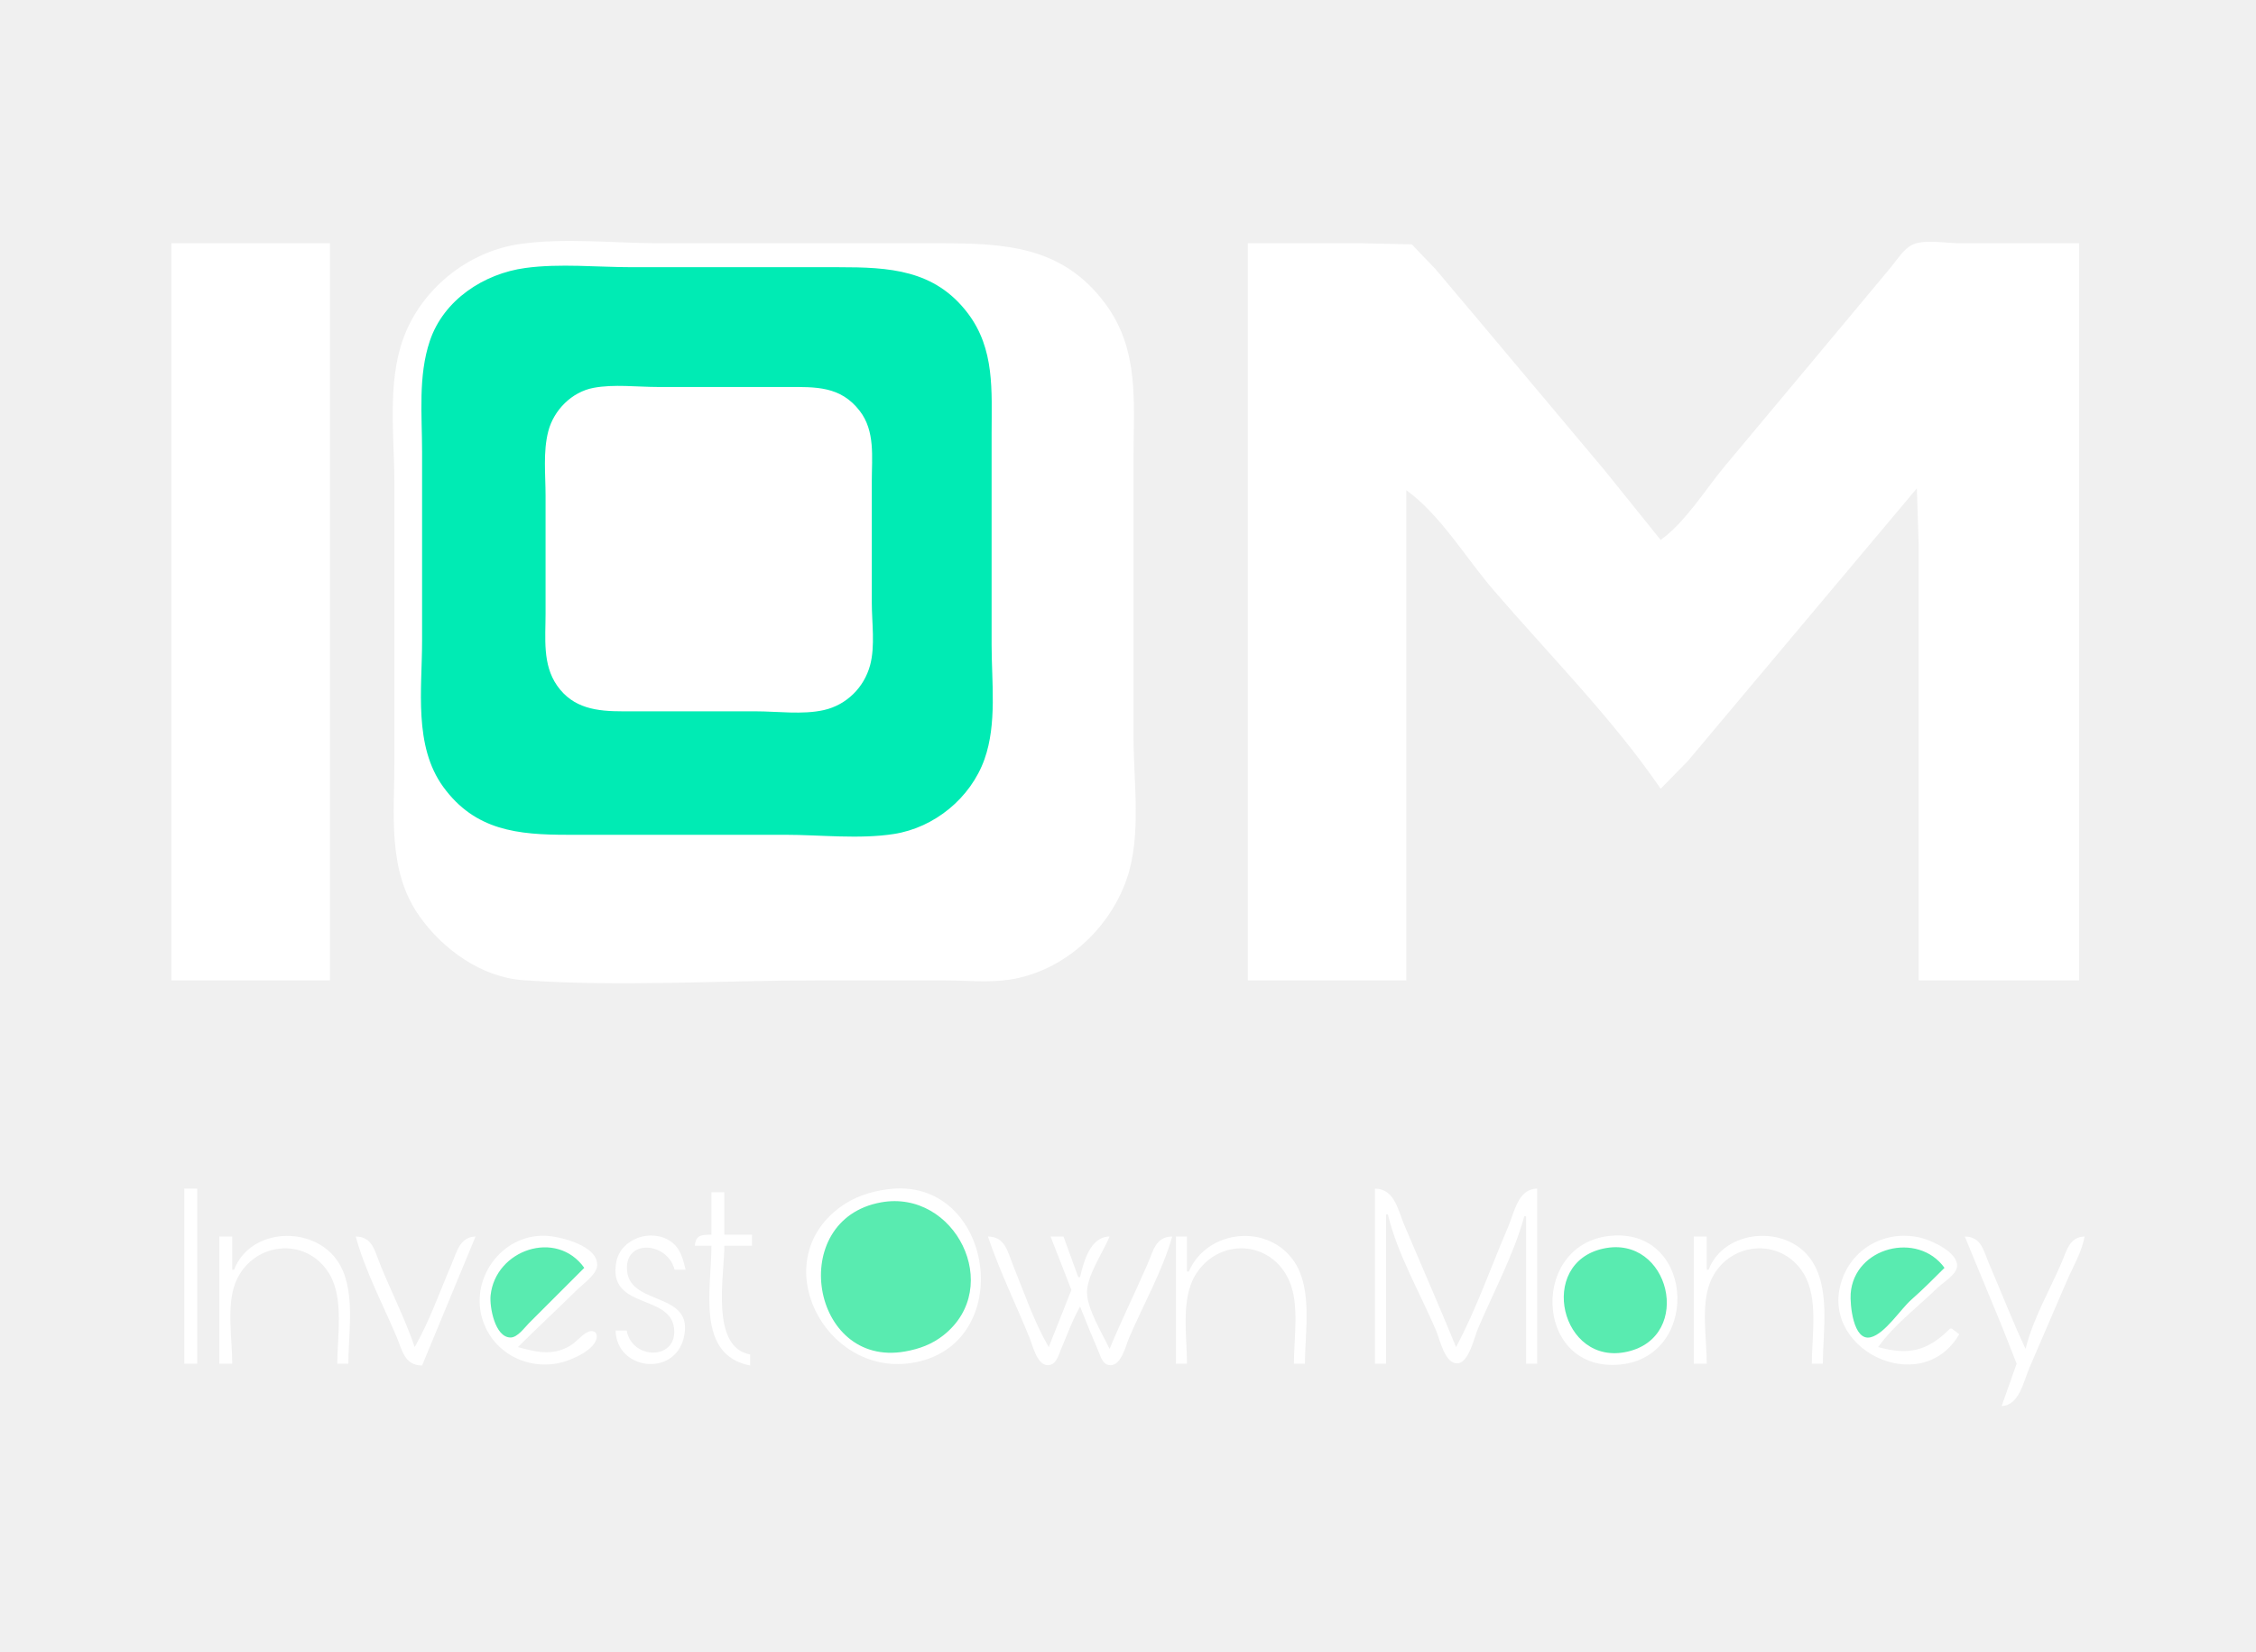
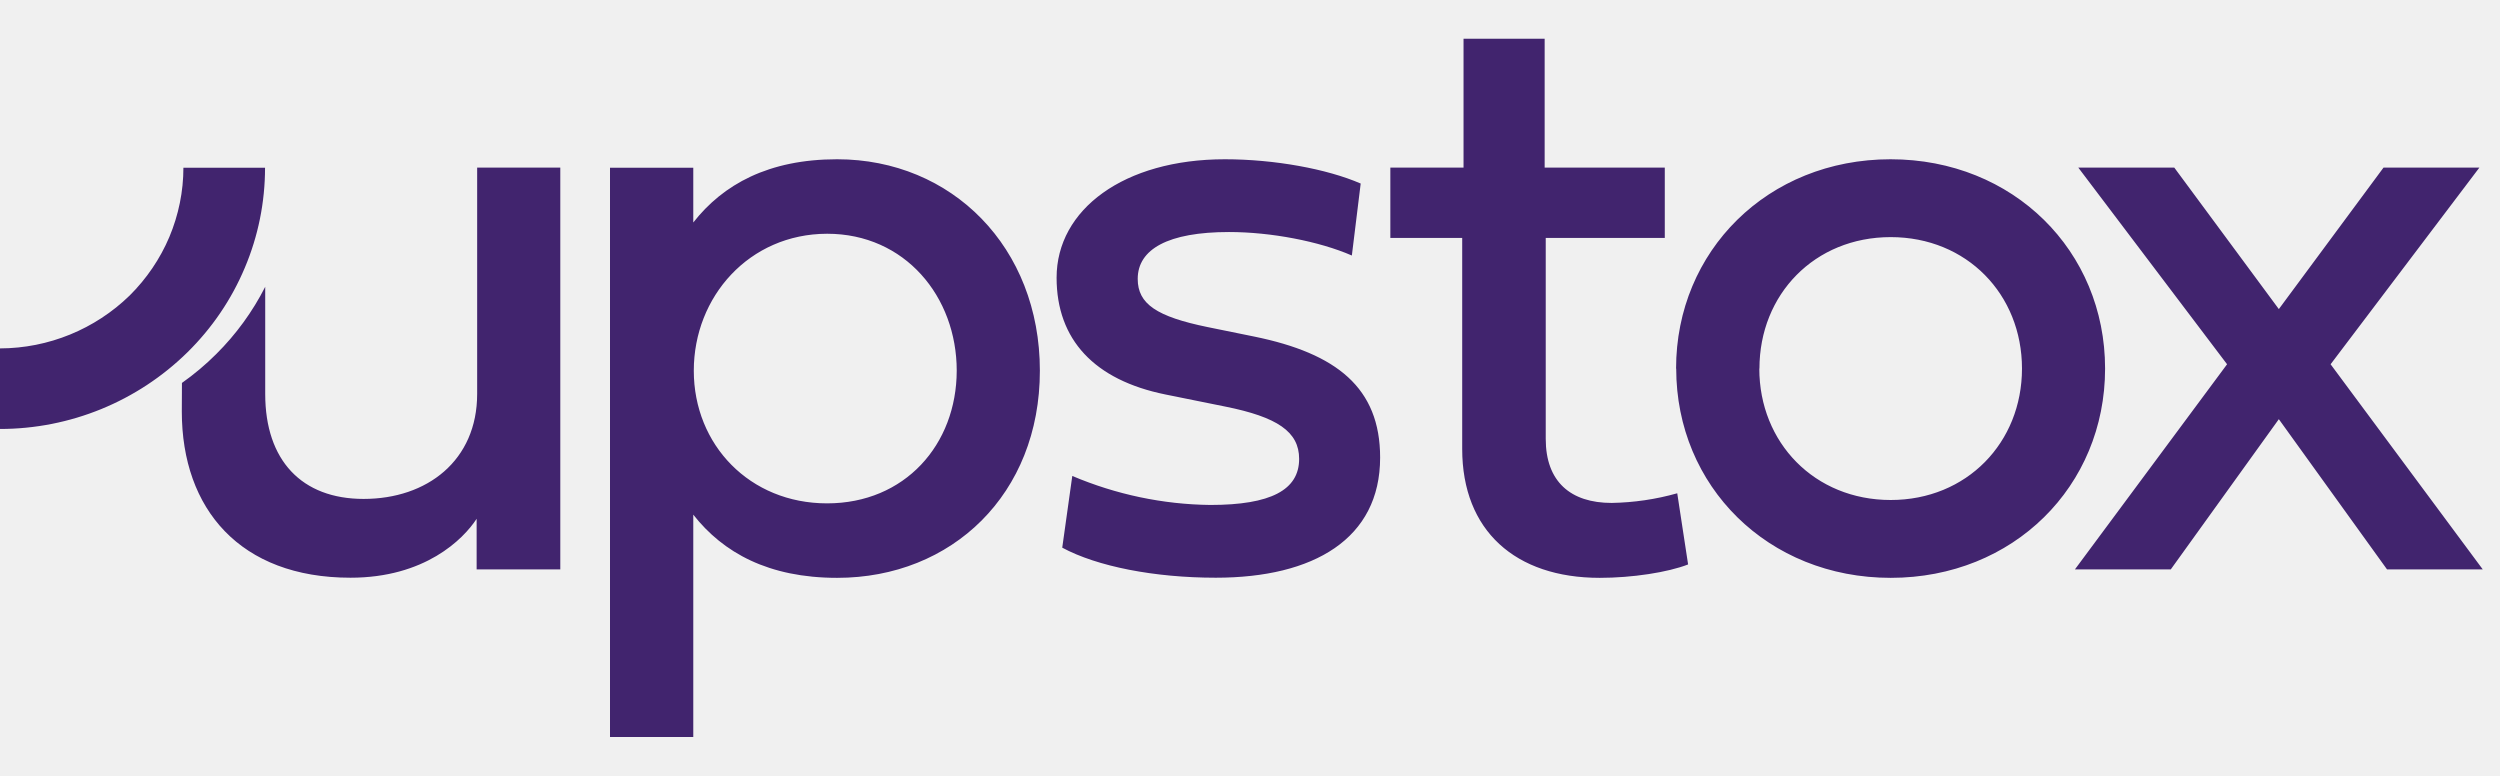
- <svg xmlns="http://www.w3.org/2000/svg" width="1224" height="896">
-   <path style="fill:#ffffff; stroke:none;" d="M93 132L93 532L179 532L179 132L93 132M282 132.428C253.715 136.48 228.328 157.023 218.692 184C209.983 208.384 214 237.457 214 263L214 413C214 441.592 210.025 472.263 227.439 497C240.237 515.18 261.159 530.31 284 531.911C336.764 535.609 391.092 532 444 532L512 532C523.717 532 536.413 533.371 548 531.561C577.029 527.027 601.83 504.418 611.304 477C619.425 453.499 615 424.564 615 400L615 248C615 218.695 618.33 190.054 599.844 165C576.407 133.235 544.854 132 509 132L358 132C333.341 132 306.401 128.932 282 132.428M677 132L677 532L763 532L763 266C781.334 279.186 795.429 302.894 810.13 320C840.263 355.06 874.921 389.861 901 428L915.728 413L943.411 380L1040 265L1041 296L1041 352L1041 532L1128 532L1128 132L1063 132C1055.9 132 1043.45 129.616 1037.09 133.028C1032.61 135.432 1029.12 141.167 1025.92 145L1002.59 173C980.355 199.71 957.999 226.305 935.753 253C925.092 265.793 914.525 283.272 901 293L870.414 255L802.414 174L778.804 146L765.985 132.603L739 132L677 132z" />
-   <path style="fill: #00ebb4; stroke:none;" d="M285 145.425C262.583 148.477 240.721 162.653 233.206 185C226.781 204.106 229 225.138 229 245L229 348C229 373.874 224.327 404.759 240.49 427C257.745 450.744 281.001 453 308 453L426 453C445.084 453 466.147 455.505 485 452.561C507.002 449.125 526.649 433.055 534.136 412C540.977 392.761 538 370.109 538 350L538 235C538 211.981 539.815 189.434 525.1 170C507.088 146.21 482.287 145 455 145L343 145C324.089 145 303.737 142.875 285 145.425z" />
-   <path style="fill:#ffffff; stroke:none;" d="M322 210.468C310.203 212.693 300.47 222.531 297.479 234C294.576 245.133 296 257.583 296 269L296 333C296 346.22 294.247 360.535 302.221 371.996C310.967 384.568 323.993 386 338 386L410 386C421.773 386 435.491 387.924 447 385.32C459.272 382.543 468.802 373.091 472.073 361C474.893 350.574 473 337.745 473 327L473 261C473 248.06 474.893 233.932 466.471 223C455.98 209.384 442.555 210 427 210L357 210C345.749 210 333.07 208.379 322 210.468M100 645L100 740L107 740L107 645L100 645M481 645.428C471.975 646.721 463.439 649.492 456 654.927C415.339 684.637 447.424 746.414 494 739.7C553.005 731.194 539.67 637.027 481 645.428M746 645L746 740L752 740L752 659L753 659C758.074 680.364 770.539 701.788 779.15 722C781.253 726.938 783.912 740.344 790.911 739.793C796.981 739.315 799.857 725.68 801.85 721C810.291 701.183 821.317 680.779 827 660L828 660L828 740L834 740L834 645C823.537 645.125 821.705 657.719 818.15 666C808.925 687.494 800.999 710.368 790 731C780.933 708.898 771.35 686.986 762 665C758.394 656.52 756.689 645.127 746 645M386 647L386 670C380.738 670.019 377.46 670.093 377 676L386 676C386 699.198 377.432 735.263 407 741L407 735C385.247 731.06 393 692.237 393 676L408 676L408 670L393 670L393 647L386 647z" />
-   <path style="fill:#59ebb0; stroke:none;" d="M478 652.464C426.548 661.741 439.904 742.41 491 733.385C498.814 732.005 505.725 729.475 511.996 724.482C544.821 698.348 518.072 645.24 478 652.464z" />
-   <path style="fill:#ffffff; stroke:none;" d="M127 689L126 689L126 671L119 671L119 740L126 740C126 726.73 122.763 708.445 127.764 696C136.592 674.033 165.864 670.476 178.532 691C186.759 704.331 183 724.927 183 740L189 740C189 722.595 193.372 699.028 182.945 684.001C169.683 664.887 135.862 666.125 127 689M281 731C291.512 720.488 302.442 710.428 313 699.996C316.184 696.85 323.508 691.782 323.963 687C325.008 676.017 303.721 670.883 296 670.594C271.862 669.692 254.31 694.489 262.101 717C268.267 734.814 287.081 743.918 305 739.24C310.571 737.786 323.793 732.14 323.793 725.063C323.793 722.365 320.993 721.79 318.995 722.751C315.274 724.541 312.639 728.388 309 730.468C299.558 735.863 290.738 733.657 281 731M340 722L334 722C334.506 743.501 365.807 747.347 370.952 726C377.034 700.763 342.393 708.845 340.268 690C338.244 672.05 362.135 673.709 366 689L372 689C370.481 683.147 369.272 677.407 363.96 673.703C353.452 666.377 336.675 672.002 334.329 685C329.705 710.619 363.838 701.955 365.743 721C367.467 738.239 342.911 738.07 340 722M645 690L644 690L644 671L638 671L638 740L644 740C644 725.334 640.58 705.095 648.479 692C660.842 671.505 689.646 672.692 699.471 695C705.147 707.885 702 726.191 702 740L708 740C708 722.987 712.183 699.932 702.451 685.004C688.503 663.607 654.949 666.947 645 690M875 670.515C830.201 673.545 831.911 742.912 877 740.625C922.508 738.316 920.357 667.446 875 670.515M927 689L926 689L926 671L919 671L919 740L926 740C926 726.672 922.816 708.524 927.761 696C936.465 673.954 965.907 670.544 978.532 691C986.759 704.331 983 724.927 983 740L989 740C989 721.991 993.379 698.406 982.211 683.004C968.778 664.478 935.461 667.006 927 689M1063 724L1059 721L1058 721C1045.55 733.35 1035.44 735.485 1019 731C1027.37 719.111 1040.57 709.186 1051 699.015C1054.05 696.037 1061.63 691.698 1061.83 686.999C1062.16 679.635 1048.73 673.488 1043 671.927C1025.22 667.089 1006.74 675.646 999.927 693C984.804 731.492 1042.24 759.824 1063 724M193 671C198.022 689.362 207.549 707.48 215 725C218.306 732.773 219.342 740.886 229 741L258 671C249.482 671.279 247.948 679.121 245.001 686C238.628 700.872 232.999 716.944 225 731C219.779 715.663 212.275 701.018 206.201 686C203.206 678.595 202.042 671.108 193 671M536 671C542.331 689.714 551.151 707.709 558.603 726C560.448 730.527 562.986 742.37 569.791 740.663C573.333 739.774 574.457 734.923 575.719 732C579.028 724.335 581.869 716.259 586 709C589.121 717.044 592.46 725.064 595.85 733C596.98 735.644 598.044 739.854 601.22 740.663C608.052 742.403 610.655 730.497 612.579 726C620.279 708.007 630.62 689.82 636 671C626.963 671.108 625.773 678.671 622.576 686C615.865 701.384 608.442 716.506 602 732C598.155 723.781 589.625 710.108 589.769 701C589.915 691.779 598.497 679.537 602 671C591.634 671.123 588.109 684.122 586 693L585 693L577 671L570 671L581.292 700L569 731C561.108 717.427 555.686 701.554 549.799 687C546.682 679.292 545.451 671.112 536 671M1066 671L1085.85 719L1094.14 740L1086 763C1095.56 762.686 1097.89 749.605 1101.15 742C1107.88 726.321 1114.63 710.653 1121.42 695C1124.77 687.288 1129.52 679.313 1131 671C1122.82 671.268 1121.43 678.347 1118.58 685C1112.09 700.154 1102.81 715.959 1099 732C1091.87 716.933 1085.88 701.303 1079.28 686C1076.11 678.644 1075.1 671.108 1066 671z" />
-   <path style="fill:#59ebb0; stroke:none;" d="M317 688C301.926 666.793 268.723 678.163 266.174 703C265.548 709.099 268.505 725.793 277.004 725.793C280.812 725.793 284.578 720.421 287 718L299 706L317 688M870 677.518C833.663 685.282 846.765 741.789 883 733.471C919.047 725.196 905.863 669.855 870 677.518M1055 688C1040.57 667.947 1005.95 676.716 1004.09 702C1003.68 707.525 1005.35 728.09 1015 725.654C1022.76 723.696 1031.06 710.527 1037 705.286C1043.25 699.769 1049.1 693.897 1055 688z" />
+ <svg xmlns="http://www.w3.org/2000/svg" width="58" height="18" viewBox="0 0 58 18" fill="none">
+   <path fill-rule="evenodd" clip-rule="evenodd" d="M38.623 3.888V5.52H35.861V10.183C35.861 11.173 36.436 11.668 37.391 11.668C37.907 11.659 38.417 11.584 38.912 11.444L39.164 13.095C38.694 13.279 37.867 13.406 37.114 13.406C35.155 13.406 33.923 12.31 33.923 10.416V5.52H32.256V3.888H33.954V0.898H35.836V3.888H38.623ZM28.016 7.588C26.834 7.345 26.395 7.052 26.395 6.47C26.395 5.782 27.098 5.383 28.513 5.383C29.487 5.383 30.604 5.598 31.363 5.928L31.568 4.258C30.787 3.919 29.568 3.695 28.417 3.695C26.075 3.695 24.513 4.86 24.513 6.442C24.513 7.881 25.39 8.818 27.039 9.152L28.423 9.432C29.633 9.675 30.14 10.014 30.14 10.647C30.14 11.366 29.484 11.715 28.081 11.715C26.98 11.703 25.891 11.472 24.877 11.042L24.644 12.706C25.453 13.142 26.781 13.403 28.206 13.403C30.479 13.403 32.019 12.5 32.019 10.616C32.019 8.993 31.005 8.199 29.101 7.809L28.016 7.588ZM38.885 8.551C38.885 5.822 41.012 3.695 43.861 3.695C46.711 3.695 48.838 5.822 48.838 8.551C48.838 11.279 46.714 13.406 43.864 13.406C41.015 13.406 38.888 11.279 38.888 8.551H38.885ZM40.816 8.551C40.816 10.27 42.098 11.6 43.864 11.6C45.631 11.6 46.91 10.267 46.91 8.551C46.91 6.831 45.631 5.501 43.864 5.501C42.098 5.501 40.819 6.831 40.819 8.551H40.816ZM50.443 3.888L52.869 7.171L55.298 3.888H57.522L54.07 8.451L57.6 13.21H55.379L52.869 9.725L50.362 13.21H48.138L51.668 8.451L48.216 3.888H50.443ZM16.084 5.162C16.777 4.277 17.832 3.695 19.421 3.695C22.084 3.695 24.125 5.735 24.125 8.6C24.125 11.466 22.084 13.406 19.421 13.406C17.832 13.406 16.777 12.824 16.084 11.94V17.098H14.152V3.891H16.084V5.162ZM16.096 8.6C16.096 10.32 17.393 11.678 19.188 11.678C20.992 11.678 22.193 10.317 22.196 8.6C22.196 6.881 20.995 5.423 19.191 5.423H19.188C17.384 5.426 16.096 6.881 16.096 8.6ZM4.221 8.884C4.504 8.684 4.771 8.46 5.017 8.214C5.478 7.756 5.86 7.23 6.153 6.654V9.139C6.153 10.684 7.002 11.575 8.436 11.575C9.91 11.575 11.07 10.684 11.07 9.139V3.888H12.999V13.21H11.058V12.036C10.747 12.513 9.857 13.403 8.131 13.403C5.574 13.403 4.218 11.812 4.218 9.547L4.221 8.884ZM0 9.952V8.083C1.126 8.08 2.205 7.638 3.008 6.856C3.4 6.467 3.714 6.006 3.929 5.498C4.143 4.987 4.255 4.442 4.255 3.891H6.149C6.149 4.688 5.991 5.476 5.68 6.211C5.372 6.946 4.918 7.613 4.348 8.174C3.188 9.314 1.627 9.952 0 9.952Z" fill="#41246E" />
</svg>
